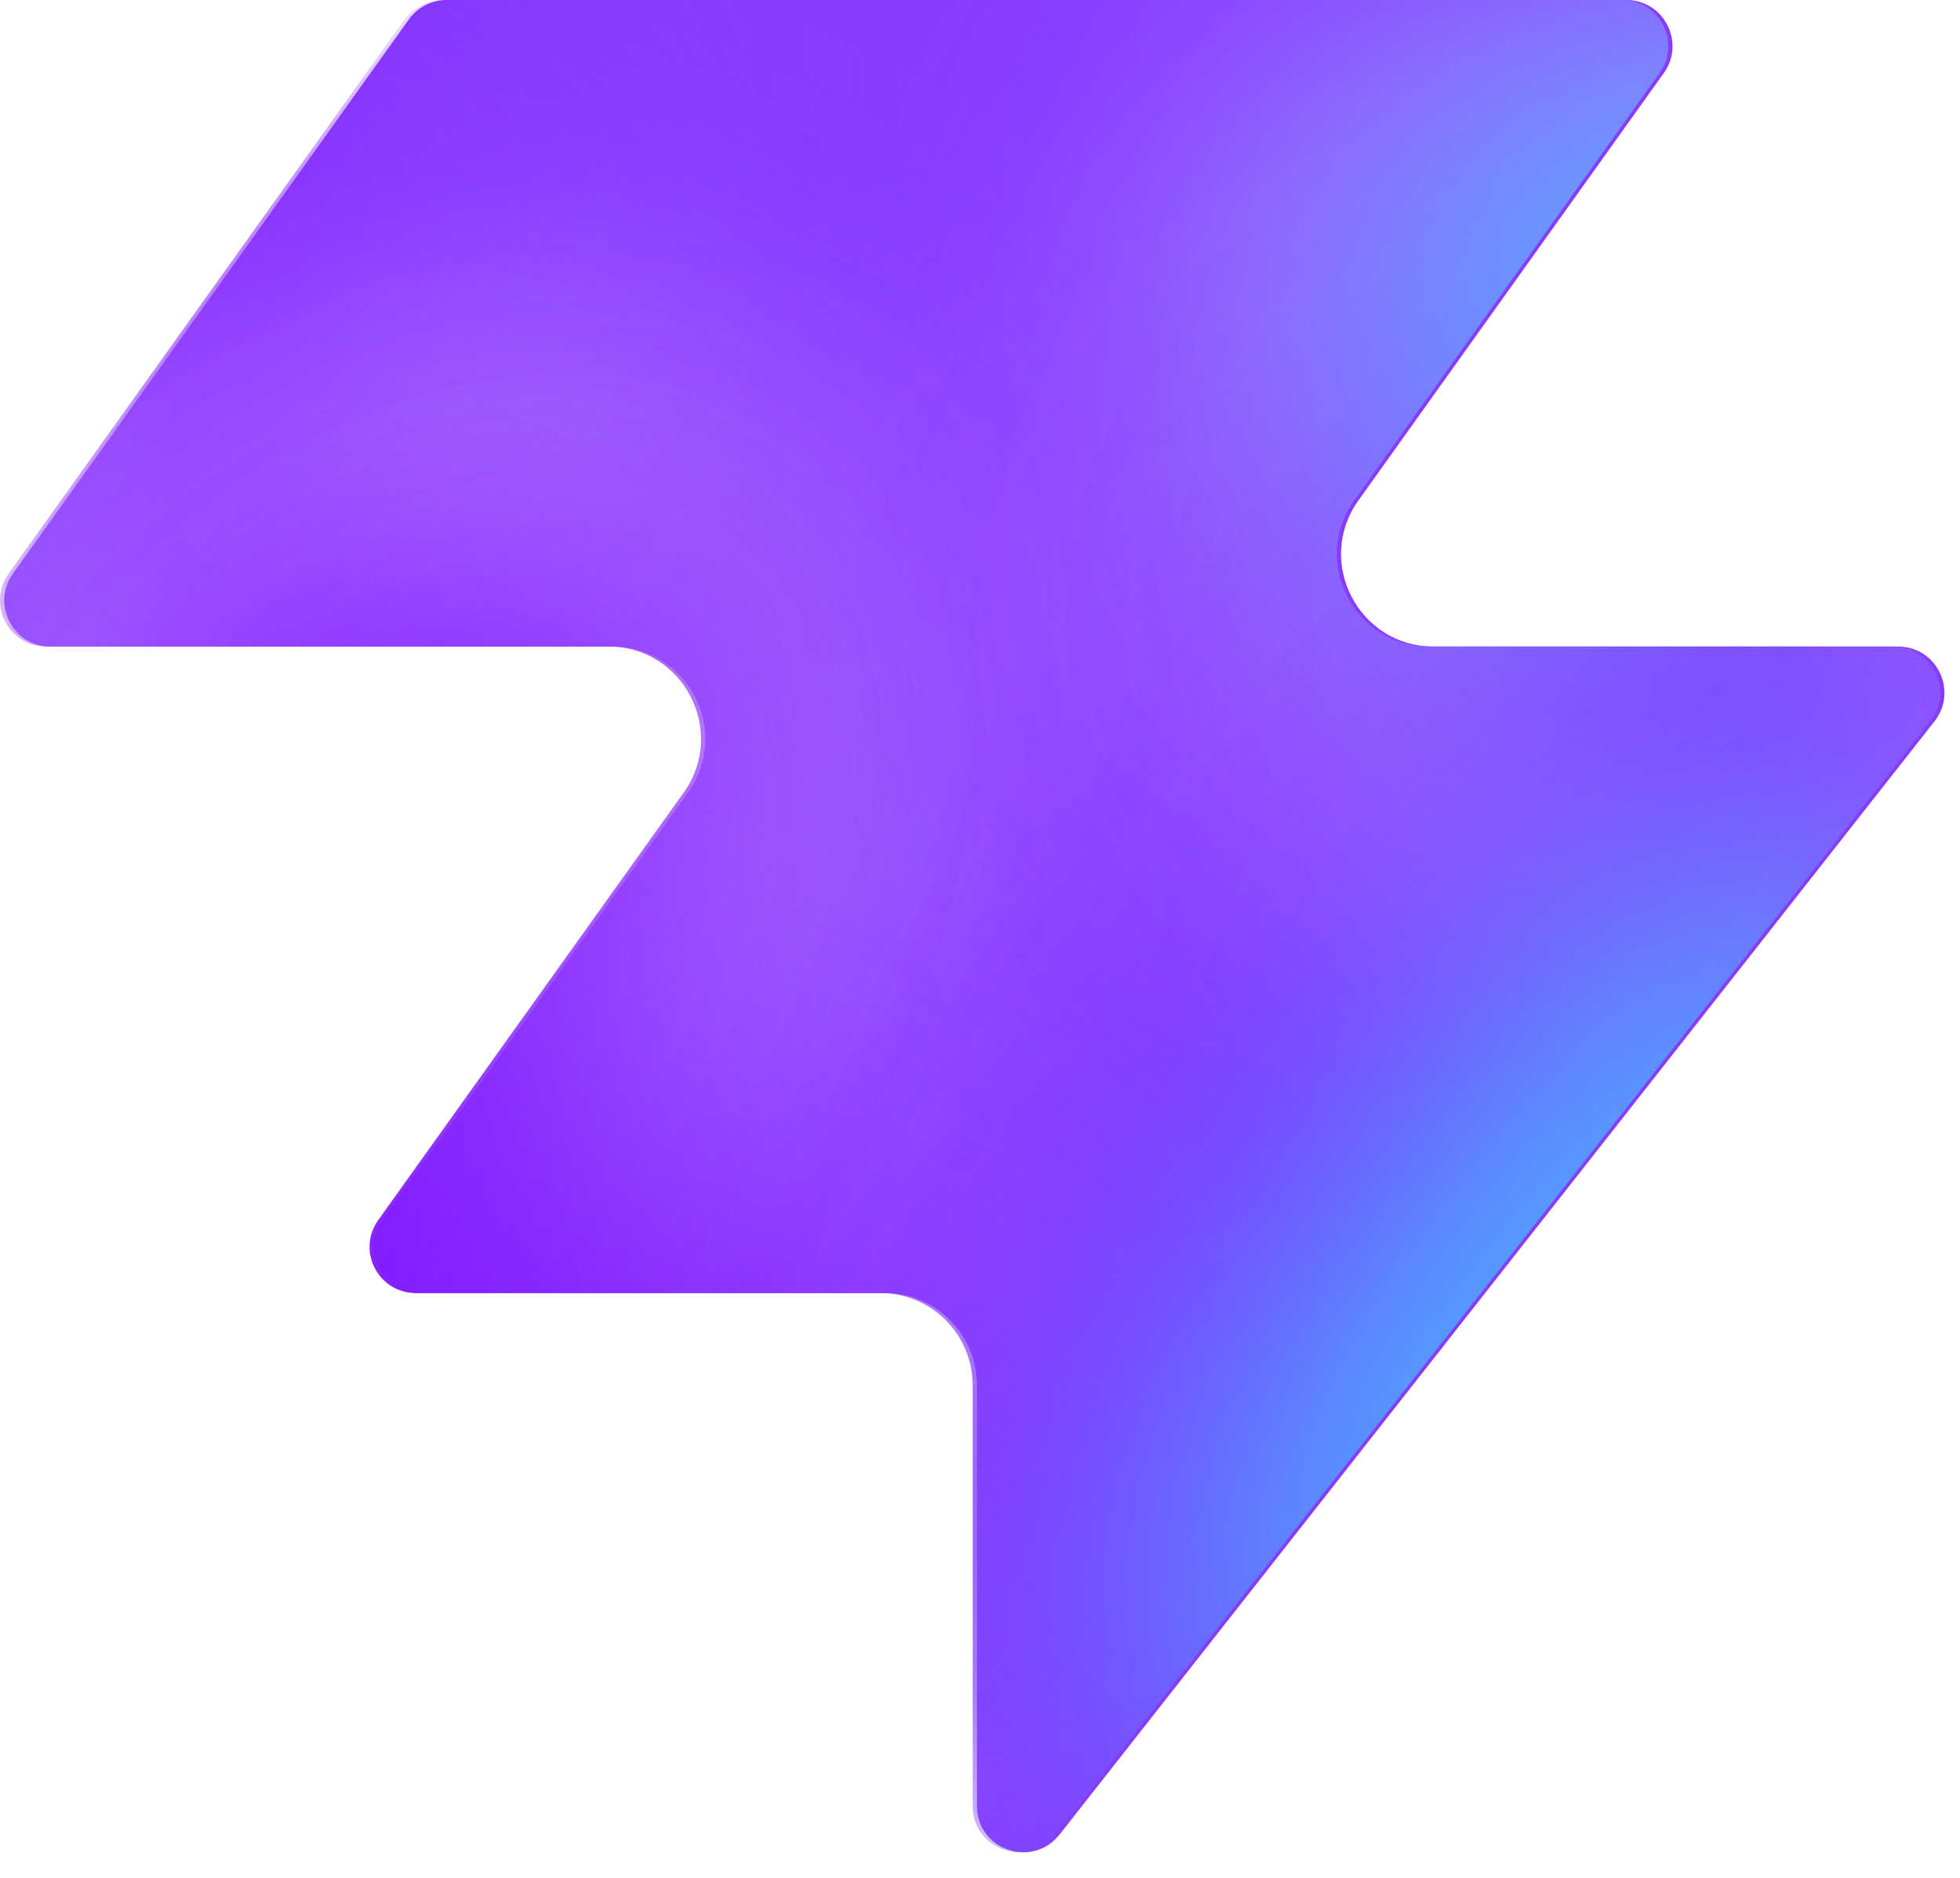
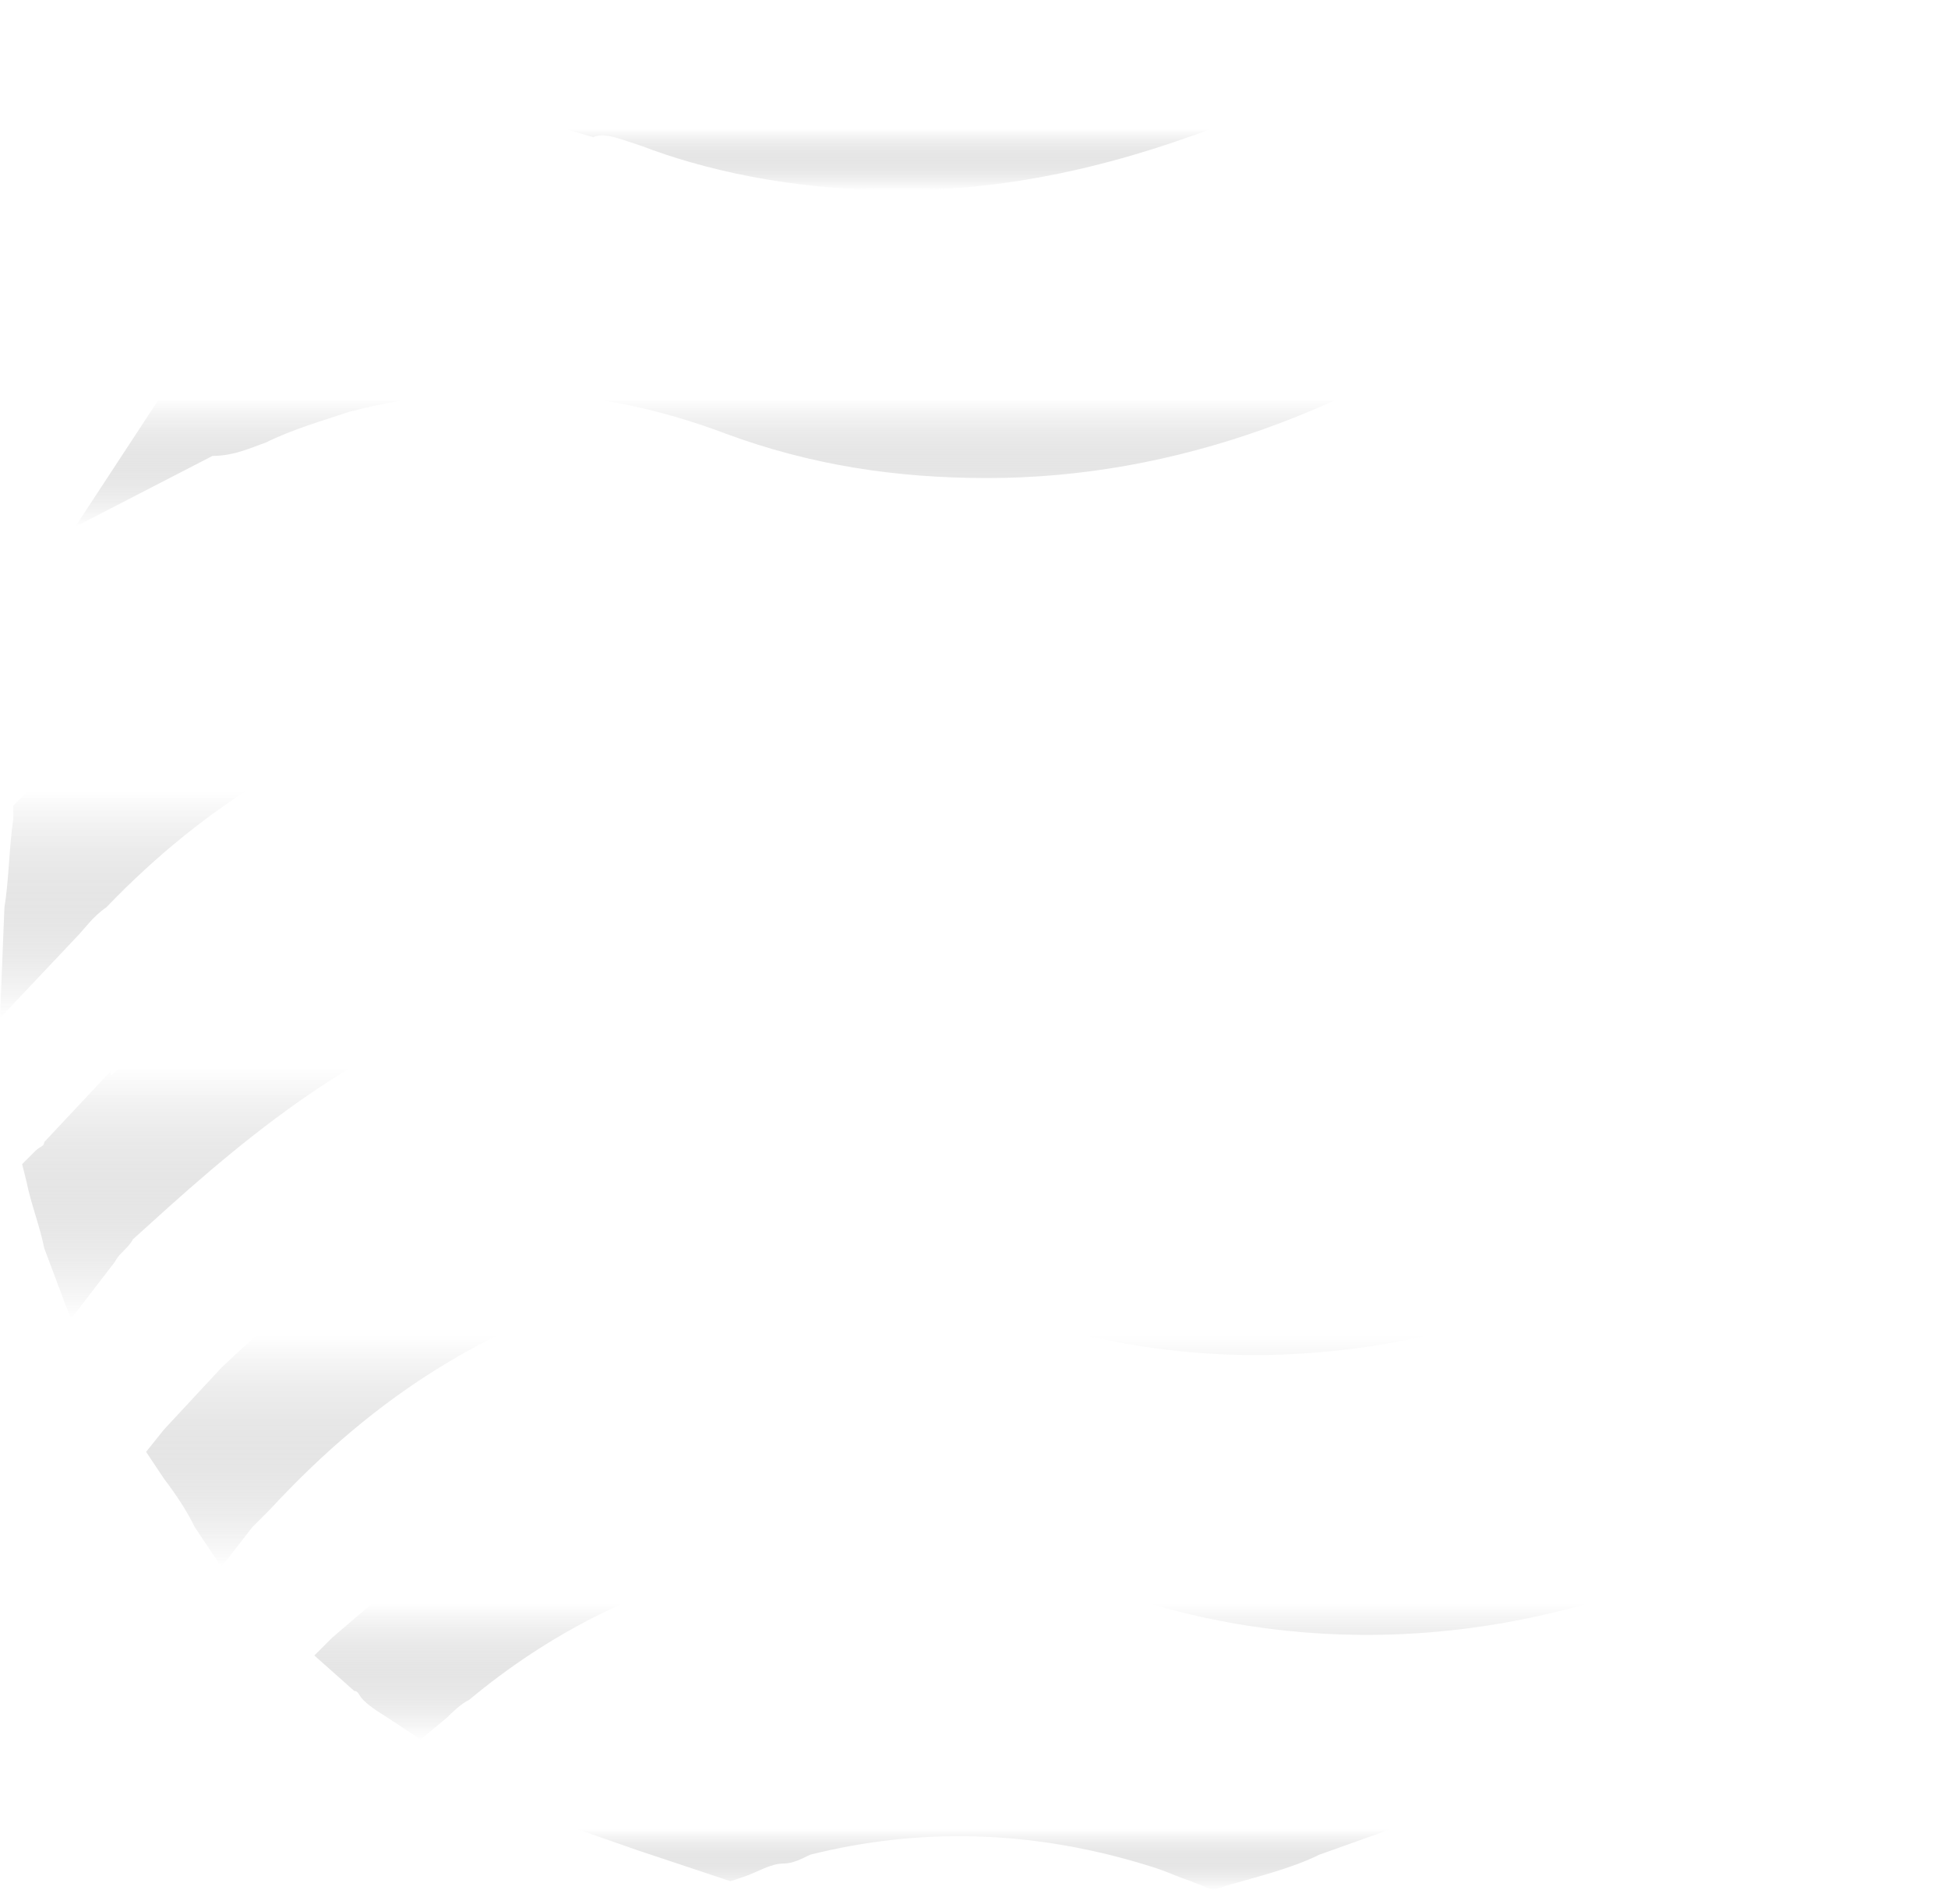
- <svg xmlns="http://www.w3.org/2000/svg" width="48" height="46" fill="none" viewBox="0 0 48 46">
-   <path fill="#863bff" d="M25.946 44.938c-.664.845-2.021.375-2.021-.698V33.937a2.26 2.26 0 0 0-2.262-2.262H10.287c-.92 0-1.456-1.04-.92-1.788l7.48-10.471c1.07-1.497 0-3.578-1.842-3.578H1.237c-.92 0-1.456-1.04-.92-1.788L10.013.474c.214-.297.556-.474.92-.474h28.894c.92 0 1.456 1.04.92 1.788l-7.48 10.471c-1.07 1.498 0 3.579 1.842 3.579h11.377c.943 0 1.473 1.088.89 1.83L25.947 44.94z" style="fill:#863bff;fill:color(display-p3 .525 .23 1);fill-opacity:1" />
-   <mask id="a" width="48" height="46" x="0" y="0" maskUnits="userSpaceOnUse" style="mask-type:alpha">
-     <path fill="#000" d="M25.842 44.938c-.664.844-2.021.375-2.021-.698V33.937a2.26 2.26 0 0 0-2.262-2.262H10.183c-.92 0-1.456-1.04-.92-1.788l7.48-10.471c1.07-1.498 0-3.579-1.842-3.579H1.133c-.92 0-1.456-1.04-.92-1.787L9.91.473c.214-.297.556-.474.92-.474h28.894c.92 0 1.456 1.04.92 1.788l-7.48 10.471c-1.07 1.498 0 3.578 1.842 3.578h11.377c.943 0 1.473 1.088.89 1.832L25.843 44.94z" style="fill:#000;fill-opacity:1" />
-   </mask>
-   <g mask="url(#a)">
-     <g filter="url(#b)">
-       <ellipse cx="5.508" cy="14.704" fill="#ede6ff" rx="5.508" ry="14.704" style="fill:#ede6ff;fill:color(display-p3 .927 .903 1);fill-opacity:1" transform="matrix(.00324 1 1 -.00324 -4.47 31.516)" />
-     </g>
-     <g filter="url(#c)">
-       <ellipse cx="10.399" cy="29.851" fill="#ede6ff" rx="10.399" ry="29.851" style="fill:#ede6ff;fill:color(display-p3 .927 .903 1);fill-opacity:1" transform="matrix(.00324 1 1 -.00324 -39.328 7.883)" />
-     </g>
-     <g filter="url(#d)">
-       <ellipse cx="5.508" cy="30.487" fill="#7e14ff" rx="5.508" ry="30.487" style="fill:#7e14ff;fill:color(display-p3 .492 .077 1);fill-opacity:1" transform="rotate(89.814 -25.913 -14.639)scale(1 -1)" />
-     </g>
-     <g filter="url(#e)">
-       <ellipse cx="5.508" cy="30.599" fill="#7e14ff" rx="5.508" ry="30.599" style="fill:#7e14ff;fill:color(display-p3 .492 .077 1);fill-opacity:1" transform="rotate(89.814 -32.644 -3.334)scale(1 -1)" />
-     </g>
-     <g filter="url(#f)">
-       <ellipse cx="5.508" cy="30.599" fill="#7e14ff" rx="5.508" ry="30.599" style="fill:#7e14ff;fill:color(display-p3 .492 .077 1);fill-opacity:1" transform="matrix(.00324 1 1 -.00324 -34.34 30.47)" />
-     </g>
-     <g filter="url(#g)">
-       <ellipse cx="14.072" cy="22.078" fill="#ede6ff" rx="14.072" ry="22.078" style="fill:#ede6ff;fill:color(display-p3 .927 .903 1);fill-opacity:1" transform="rotate(93.35 24.506 48.493)scale(-1 1)" />
-     </g>
-     <g filter="url(#h)">
-       <ellipse cx="3.47" cy="21.501" fill="#7e14ff" rx="3.47" ry="21.501" style="fill:#7e14ff;fill:color(display-p3 .492 .077 1);fill-opacity:1" transform="rotate(89.009 28.708 47.59)scale(-1 1)" />
-     </g>
-     <g filter="url(#i)">
-       <ellipse cx="3.47" cy="21.501" fill="#7e14ff" rx="3.47" ry="21.501" style="fill:#7e14ff;fill:color(display-p3 .492 .077 1);fill-opacity:1" transform="rotate(89.009 28.708 47.59)scale(-1 1)" />
-     </g>
-     <g filter="url(#j)">
-       <ellipse cx=".387" cy="8.972" fill="#7e14ff" rx="4.407" ry="29.108" style="fill:#7e14ff;fill:color(display-p3 .492 .077 1);fill-opacity:1" transform="rotate(39.51 .387 8.972)" />
-     </g>
-     <g filter="url(#k)">
-       <ellipse cx="47.523" cy="-6.092" fill="#7e14ff" rx="4.407" ry="29.108" style="fill:#7e14ff;fill:color(display-p3 .492 .077 1);fill-opacity:1" transform="rotate(37.892 47.523 -6.092)" />
-     </g>
-     <g filter="url(#l)">
-       <ellipse cx="41.412" cy="6.333" fill="#47bfff" rx="5.971" ry="9.665" style="fill:#47bfff;fill:color(display-p3 .28 .748 1);fill-opacity:1" transform="rotate(37.892 41.412 6.333)" />
-     </g>
-     <g filter="url(#m)">
-       <ellipse cx="-1.879" cy="38.332" fill="#7e14ff" rx="4.407" ry="29.108" style="fill:#7e14ff;fill:color(display-p3 .492 .077 1);fill-opacity:1" transform="rotate(37.892 -1.88 38.332)" />
-     </g>
-     <g filter="url(#n)">
-       <ellipse cx="-1.879" cy="38.332" fill="#7e14ff" rx="4.407" ry="29.108" style="fill:#7e14ff;fill:color(display-p3 .492 .077 1);fill-opacity:1" transform="rotate(37.892 -1.88 38.332)" />
-     </g>
-     <g filter="url(#o)">
-       <ellipse cx="35.651" cy="29.907" fill="#7e14ff" rx="4.407" ry="29.108" style="fill:#7e14ff;fill:color(display-p3 .492 .077 1);fill-opacity:1" transform="rotate(37.892 35.651 29.907)" />
-     </g>
-     <g filter="url(#p)">
-       <ellipse cx="38.418" cy="32.4" fill="#47bfff" rx="5.971" ry="15.297" style="fill:#47bfff;fill:color(display-p3 .28 .748 1);fill-opacity:1" transform="rotate(37.892 38.418 32.4)" />
-     </g>
-   </g>
+ <svg xmlns="http://www.w3.org/2000/svg" width="44" height="43" viewBox="0 0 44 43" fill="none">
+   <path d="M25.8 33.1C22.3 31.8 18.7 31.6 15.4 32.5C13.1 33.1 10.9 34.3 8.9 35.8L7.5 37L7.1 37.4L8 38.2C8.1 38.2 8.1 38.3 8.2 38.4C8.4 38.6 8.6 38.7 8.9 38.9L9.5 39.3L10.1 38.8C10.2 38.7 10.4 38.5 10.6 38.4C12.4 36.9 14.4 35.9 16.5 35.4C19.2 34.7 22.1 34.8 25 35.9C27.4 36.8 32.3 37.9 38.2 35.4L38.4 35.3L38.7 35C38.7 34.9 38.8 34.9 38.9 34.8C39.4 34.2 39.9 33.6 40.3 32.9L42.3 29.8L39.1 31.6C34.4 34.2 30.1 34.7 25.8 33.1Z" fill="url(#paint0_linear_17_727)" />
+   <path d="M12.1 22.3C14.8 21.6 17.7 21.7 20.6 22.8C23.8 24 32 25.7 41.2 17.4L42.7 15.9L42.8 15.8L43.2 15.4L43 14.9C42.9 14.5 42.7 14 42.5 13.5L42 12.1L41 13.1C40.9 13.3 40.7 13.4 40.5 13.6C36.1 18.1 29.3 22.7 21.5 19.9C18 18.6 14.4 18.4 11.1 19.3C7.9 20.2 5.1 21.9 2.5 24.3V24.2L1 25.8C1 25.9 0.9 25.9 0.8 26L0.5 26.3L0.6 26.7C0.7 27.2 0.9 27.7 1 28.2L1.6 29.8L2.6 28.5C2.7 28.3 2.9 28.2 3 28C5.1 26.1 8 23.4 12.1 22.3Z" fill="url(#paint1_linear_17_727)" />
+   <path d="M2.4 20.5C4.7 18.1 7.3 16.6 10.1 15.8C12.8 15.1 15.7 15.2 18.6 16.3C27.6 19.6 35.4 14.2 38.8 11.3L40.1 10L40.6 9.6L40.2 9C39.9 8.7 39.7 8.3 39.4 7.9L38.8 7.1L38.1 7.8C38 7.9 37.8 8.1 37.7 8.2C33.5 12.2 27 16.3 19.6 13.5C16.1 12.2 12.5 12 9.2 12.9C7.1 13.5 5.1 14.5 3.1 15.8L1 17.5C0.8 17.7 0.7 17.8 0.5 18L0.3 18.2V18.5C0.2 19.2 0.2 19.9 0.1 20.5L0 23L1.7 21.2C1.9 21 2.1 20.7 2.4 20.5Z" fill="url(#paint2_linear_17_727)" />
+   <path d="M28.7 39.9L28.5 40.5L28.7 39.9C28.4 39.8 28.2 39.7 27.9 39.6C24.4 38.3 20.8 38.1 17.5 39C16.8 39.2 16.1 39.4 15.4 39.7L13 40.8L12.4 41.1L14.4 41.8C15 42 15.6 42.2 16.2 42.4L16.5 42.5L16.8 42.4C17.1 42.3 17.4 42.1 17.7 42.1C17.9 42.1 18.1 42 18.3 41.9C20.7 41.3 23.3 41.3 26.1 42.2C26.4 42.3 26.6 42.4 26.9 42.5L27.4 42.7L27.7 42.6C28.4 42.4 29.2 42.2 29.8 41.9L32.6 40.9L29.7 40.2C29.4 40.1 29 40 28.7 39.9Z" fill="url(#paint3_linear_17_727)" />
+   <path d="M44 19.2L42.5 20.7C42.3 20.9 42.1 21.1 41.9 21.3C37.8 25.2 31.2 29.4 23.8 26.6C20.3 25.3 16.7 25.1 13.4 26C10.3 26.9 7.5 28.5 5 30.9L3.7 32.3L3.3 32.8L3.7 33.4C4 33.8 4.2 34.1 4.4 34.5L5 35.4L5.7 34.5C5.8 34.4 6 34.2 6.1 34.1C8.5 31.5 11.1 29.9 14.1 29.1C16.8 28.4 19.7 28.5 22.6 29.6C25.1 30.5 27.7 30.8 30.3 30.5C34.9 30 39.5 27.4 42.9 24.5C43.1 24.3 43.3 24.2 43.5 24L43.8 23.7V23.4C43.8 22.8 43.9 22.1 43.9 21.5L44 19.2Z" fill="url(#paint4_linear_17_727)" />
+   <path d="M6 10L5.7 9.4L6 10C6.6 9.7 7.3 9.5 7.9 9.3C10.6 8.6 13.5 8.7 16.4 9.8C18.3 10.5 20.2 10.8 22.3 10.8C26.5 10.8 30.7 9.3 34.6 6.4L36.1 5.2L36.6 4.8L35.7 4.1C35.4 3.8 35 3.5 34.6 3.3L34 2.9L33.5 3.3C33.3 3.4 33.2 3.6 33 3.7C27.7 7.7 22.4 8.8 17.4 6.9C13.8 5.6 10.2 5.3 6.6 6.4C6.3 6.5 6 6.6 5.6 6.7L5.4 6.8L5.1 7.1C5.1 7.2 5 7.2 4.9 7.3C4.5 7.9 4 8.4 3.6 9L1.7 11.9L4.8 10.3C5.3 10.3 5.7 10.1 6 10Z" fill="url(#paint5_linear_17_727)" />
+   <path d="M14.2 3.2L14.5 3.3C15.8 3.8 17.8 4.3 20.3 4.3C22.9 4.3 25.4 3.7 27.9 2.7L31 1.2L28.9 0.5C28.3 0.3 27.7 0.1 27 0H26.7L26.4 0.1C26.1 0.2 25.8 0.4 25.5 0.5C22.5 1.6 19.5 1.8 16.6 1C16.3 0.9 16 0.8 15.7 0.7L15.4 0.6L15.1 0.7C14.5 0.9 13.9 1.1 13.3 1.4L11 2.4L13.4 3.1C13.6 3 13.9 3.1 14.2 3.2Z" fill="url(#paint6_linear_17_727)" />
  <defs>
-     <filter id="b" width="60.045" height="41.654" x="-19.77" y="16.149" color-interpolation-filters="sRGB" filterUnits="userSpaceOnUse">
-       <feFlood flood-opacity="0" result="BackgroundImageFix" />
-       <feBlend in="SourceGraphic" in2="BackgroundImageFix" result="shape" />
-       <feGaussianBlur result="effect1_foregroundBlur_2002_17158" stdDeviation="7.659" />
-     </filter>
-     <filter id="c" width="90.34" height="51.437" x="-54.613" y="-7.533" color-interpolation-filters="sRGB" filterUnits="userSpaceOnUse">
-       <feFlood flood-opacity="0" result="BackgroundImageFix" />
-       <feBlend in="SourceGraphic" in2="BackgroundImageFix" result="shape" />
-       <feGaussianBlur result="effect1_foregroundBlur_2002_17158" stdDeviation="7.659" />
-     </filter>
-     <filter id="d" width="79.355" height="29.4" x="-49.64" y="2.03" color-interpolation-filters="sRGB" filterUnits="userSpaceOnUse">
-       <feFlood flood-opacity="0" result="BackgroundImageFix" />
-       <feBlend in="SourceGraphic" in2="BackgroundImageFix" result="shape" />
-       <feGaussianBlur result="effect1_foregroundBlur_2002_17158" stdDeviation="4.596" />
-     </filter>
-     <filter id="e" width="79.579" height="29.4" x="-45.045" y="20.029" color-interpolation-filters="sRGB" filterUnits="userSpaceOnUse">
-       <feFlood flood-opacity="0" result="BackgroundImageFix" />
-       <feBlend in="SourceGraphic" in2="BackgroundImageFix" result="shape" />
-       <feGaussianBlur result="effect1_foregroundBlur_2002_17158" stdDeviation="4.596" />
-     </filter>
-     <filter id="f" width="79.579" height="29.4" x="-43.513" y="21.178" color-interpolation-filters="sRGB" filterUnits="userSpaceOnUse">
-       <feFlood flood-opacity="0" result="BackgroundImageFix" />
-       <feBlend in="SourceGraphic" in2="BackgroundImageFix" result="shape" />
-       <feGaussianBlur result="effect1_foregroundBlur_2002_17158" stdDeviation="4.596" />
-     </filter>
-     <filter id="g" width="74.749" height="58.852" x="15.756" y="-17.901" color-interpolation-filters="sRGB" filterUnits="userSpaceOnUse">
-       <feFlood flood-opacity="0" result="BackgroundImageFix" />
-       <feBlend in="SourceGraphic" in2="BackgroundImageFix" result="shape" />
-       <feGaussianBlur result="effect1_foregroundBlur_2002_17158" stdDeviation="7.659" />
-     </filter>
-     <filter id="h" width="61.377" height="25.362" x="23.548" y="2.284" color-interpolation-filters="sRGB" filterUnits="userSpaceOnUse">
-       <feFlood flood-opacity="0" result="BackgroundImageFix" />
-       <feBlend in="SourceGraphic" in2="BackgroundImageFix" result="shape" />
-       <feGaussianBlur result="effect1_foregroundBlur_2002_17158" stdDeviation="4.596" />
-     </filter>
-     <filter id="i" width="61.377" height="25.362" x="23.548" y="2.284" color-interpolation-filters="sRGB" filterUnits="userSpaceOnUse">
-       <feFlood flood-opacity="0" result="BackgroundImageFix" />
-       <feBlend in="SourceGraphic" in2="BackgroundImageFix" result="shape" />
-       <feGaussianBlur result="effect1_foregroundBlur_2002_17158" stdDeviation="4.596" />
-     </filter>
-     <filter id="j" width="56.045" height="63.649" x="-27.636" y="-22.853" color-interpolation-filters="sRGB" filterUnits="userSpaceOnUse">
-       <feFlood flood-opacity="0" result="BackgroundImageFix" />
-       <feBlend in="SourceGraphic" in2="BackgroundImageFix" result="shape" />
-       <feGaussianBlur result="effect1_foregroundBlur_2002_17158" stdDeviation="4.596" />
-     </filter>
-     <filter id="k" width="54.814" height="64.646" x="20.116" y="-38.415" color-interpolation-filters="sRGB" filterUnits="userSpaceOnUse">
-       <feFlood flood-opacity="0" result="BackgroundImageFix" />
-       <feBlend in="SourceGraphic" in2="BackgroundImageFix" result="shape" />
-       <feGaussianBlur result="effect1_foregroundBlur_2002_17158" stdDeviation="4.596" />
-     </filter>
-     <filter id="l" width="33.541" height="35.313" x="24.641" y="-11.323" color-interpolation-filters="sRGB" filterUnits="userSpaceOnUse">
-       <feFlood flood-opacity="0" result="BackgroundImageFix" />
-       <feBlend in="SourceGraphic" in2="BackgroundImageFix" result="shape" />
-       <feGaussianBlur result="effect1_foregroundBlur_2002_17158" stdDeviation="4.596" />
-     </filter>
-     <filter id="m" width="54.814" height="64.646" x="-29.286" y="6.009" color-interpolation-filters="sRGB" filterUnits="userSpaceOnUse">
-       <feFlood flood-opacity="0" result="BackgroundImageFix" />
-       <feBlend in="SourceGraphic" in2="BackgroundImageFix" result="shape" />
-       <feGaussianBlur result="effect1_foregroundBlur_2002_17158" stdDeviation="4.596" />
-     </filter>
-     <filter id="n" width="54.814" height="64.646" x="-29.286" y="6.009" color-interpolation-filters="sRGB" filterUnits="userSpaceOnUse">
-       <feFlood flood-opacity="0" result="BackgroundImageFix" />
-       <feBlend in="SourceGraphic" in2="BackgroundImageFix" result="shape" />
-       <feGaussianBlur result="effect1_foregroundBlur_2002_17158" stdDeviation="4.596" />
-     </filter>
-     <filter id="o" width="54.814" height="64.646" x="8.244" y="-2.416" color-interpolation-filters="sRGB" filterUnits="userSpaceOnUse">
-       <feFlood flood-opacity="0" result="BackgroundImageFix" />
-       <feBlend in="SourceGraphic" in2="BackgroundImageFix" result="shape" />
-       <feGaussianBlur result="effect1_foregroundBlur_2002_17158" stdDeviation="4.596" />
-     </filter>
-     <filter id="p" width="39.409" height="43.623" x="18.713" y="10.588" color-interpolation-filters="sRGB" filterUnits="userSpaceOnUse">
-       <feFlood flood-opacity="0" result="BackgroundImageFix" />
-       <feBlend in="SourceGraphic" in2="BackgroundImageFix" result="shape" />
-       <feGaussianBlur result="effect1_foregroundBlur_2002_17158" stdDeviation="4.596" />
-     </filter>
+     <linearGradient id="paint0_linear_17_727" x1="24.7" y1="29.8" x2="24.7" y2="39.3" gradientUnits="userSpaceOnUse">
+       <stop offset="0.678" stop-color="white" />
+       <stop offset="1" stop-color="#999999" stop-opacity="0" />
+     </linearGradient>
+     <linearGradient id="paint1_linear_17_727" x1="21.85" y1="12.1" x2="21.85" y2="29.8" gradientUnits="userSpaceOnUse">
+       <stop offset="0.678" stop-color="white" />
+       <stop offset="1" stop-color="#999999" stop-opacity="0" />
+     </linearGradient>
+     <linearGradient id="paint2_linear_17_727" x1="20.3" y1="7.1" x2="20.3" y2="23" gradientUnits="userSpaceOnUse">
+       <stop offset="0.678" stop-color="white" />
+       <stop offset="1" stop-color="#999999" stop-opacity="0" />
+     </linearGradient>
+     <linearGradient id="paint3_linear_17_727" x1="22.5" y1="38.448" x2="22.5" y2="42.7" gradientUnits="userSpaceOnUse">
+       <stop offset="0.678" stop-color="white" />
+       <stop offset="1" stop-color="#999999" stop-opacity="0" />
+     </linearGradient>
+     <linearGradient id="paint4_linear_17_727" x1="23.65" y1="19.2" x2="23.65" y2="35.4" gradientUnits="userSpaceOnUse">
+       <stop offset="0.678" stop-color="white" />
+       <stop offset="1" stop-color="#999999" stop-opacity="0" />
+     </linearGradient>
+     <linearGradient id="paint5_linear_17_727" x1="19.15" y1="2.9" x2="19.15" y2="11.9" gradientUnits="userSpaceOnUse">
+       <stop offset="0.678" stop-color="white" />
+       <stop offset="1" stop-color="#999999" stop-opacity="0" />
+     </linearGradient>
+     <linearGradient id="paint6_linear_17_727" x1="21" y1="0" x2="21" y2="4.3" gradientUnits="userSpaceOnUse">
+       <stop offset="0.678" stop-color="white" />
+       <stop offset="1" stop-color="#999999" stop-opacity="0" />
+     </linearGradient>
  </defs>
</svg>
